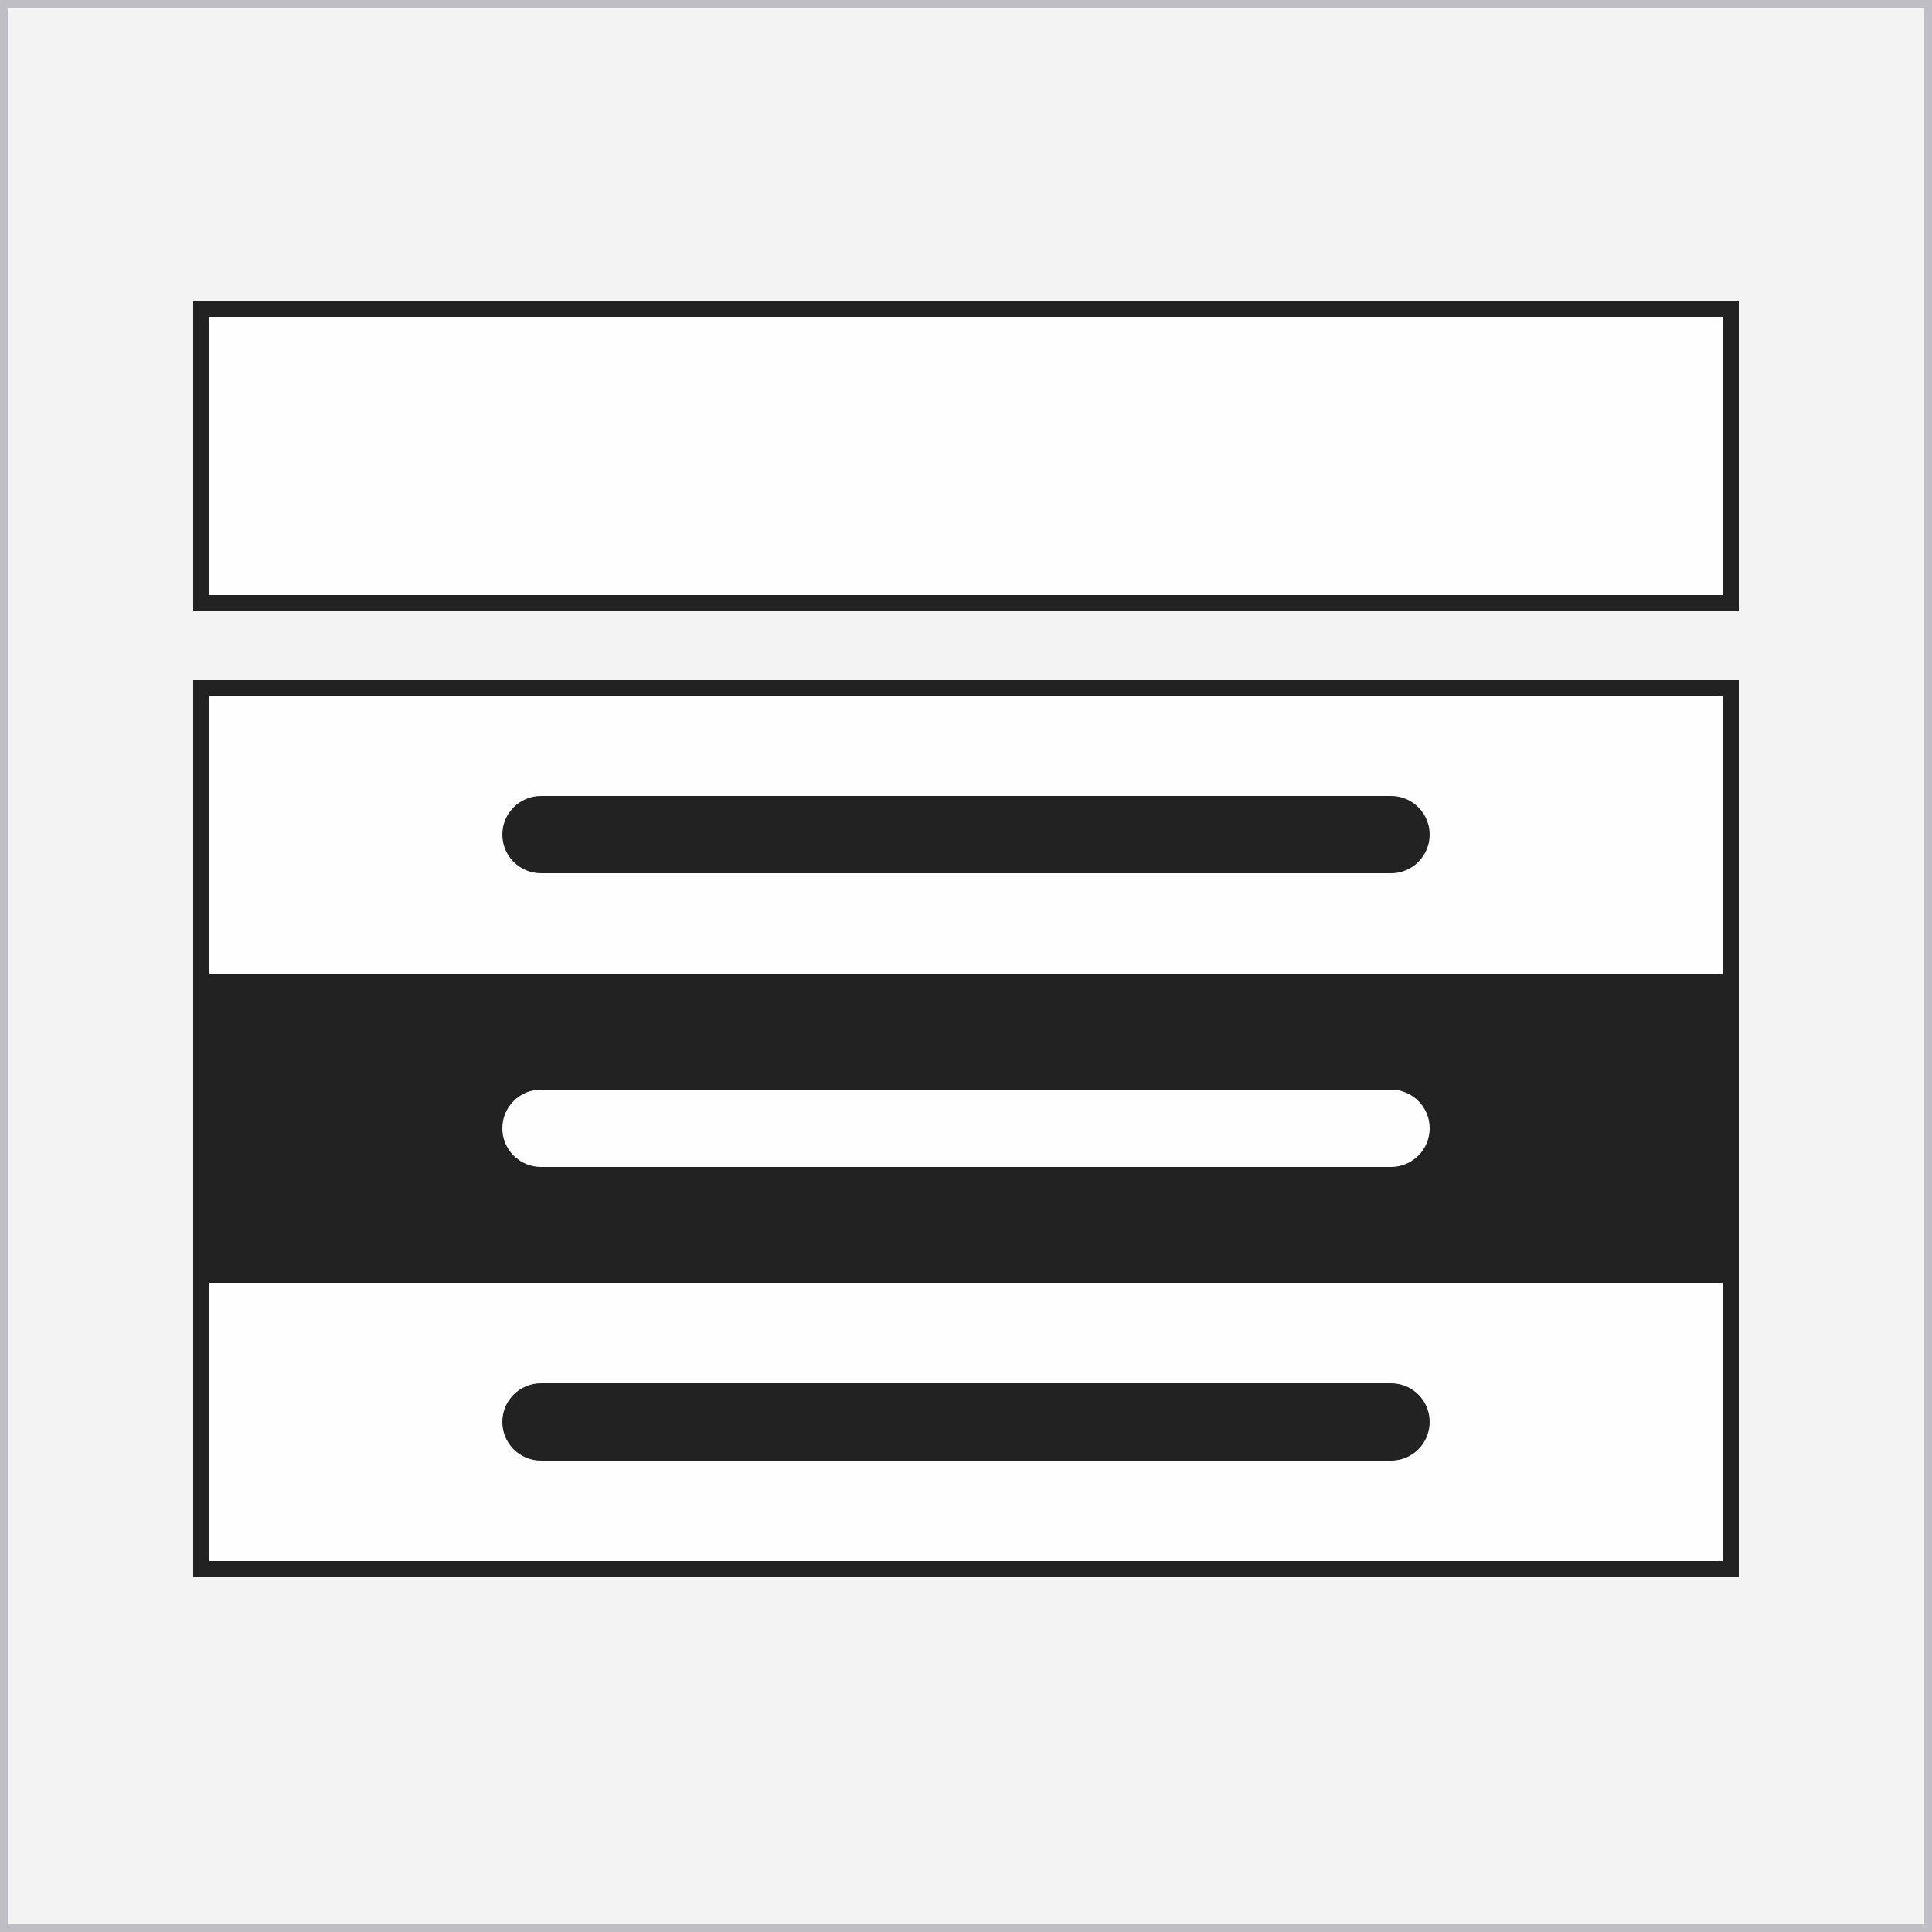
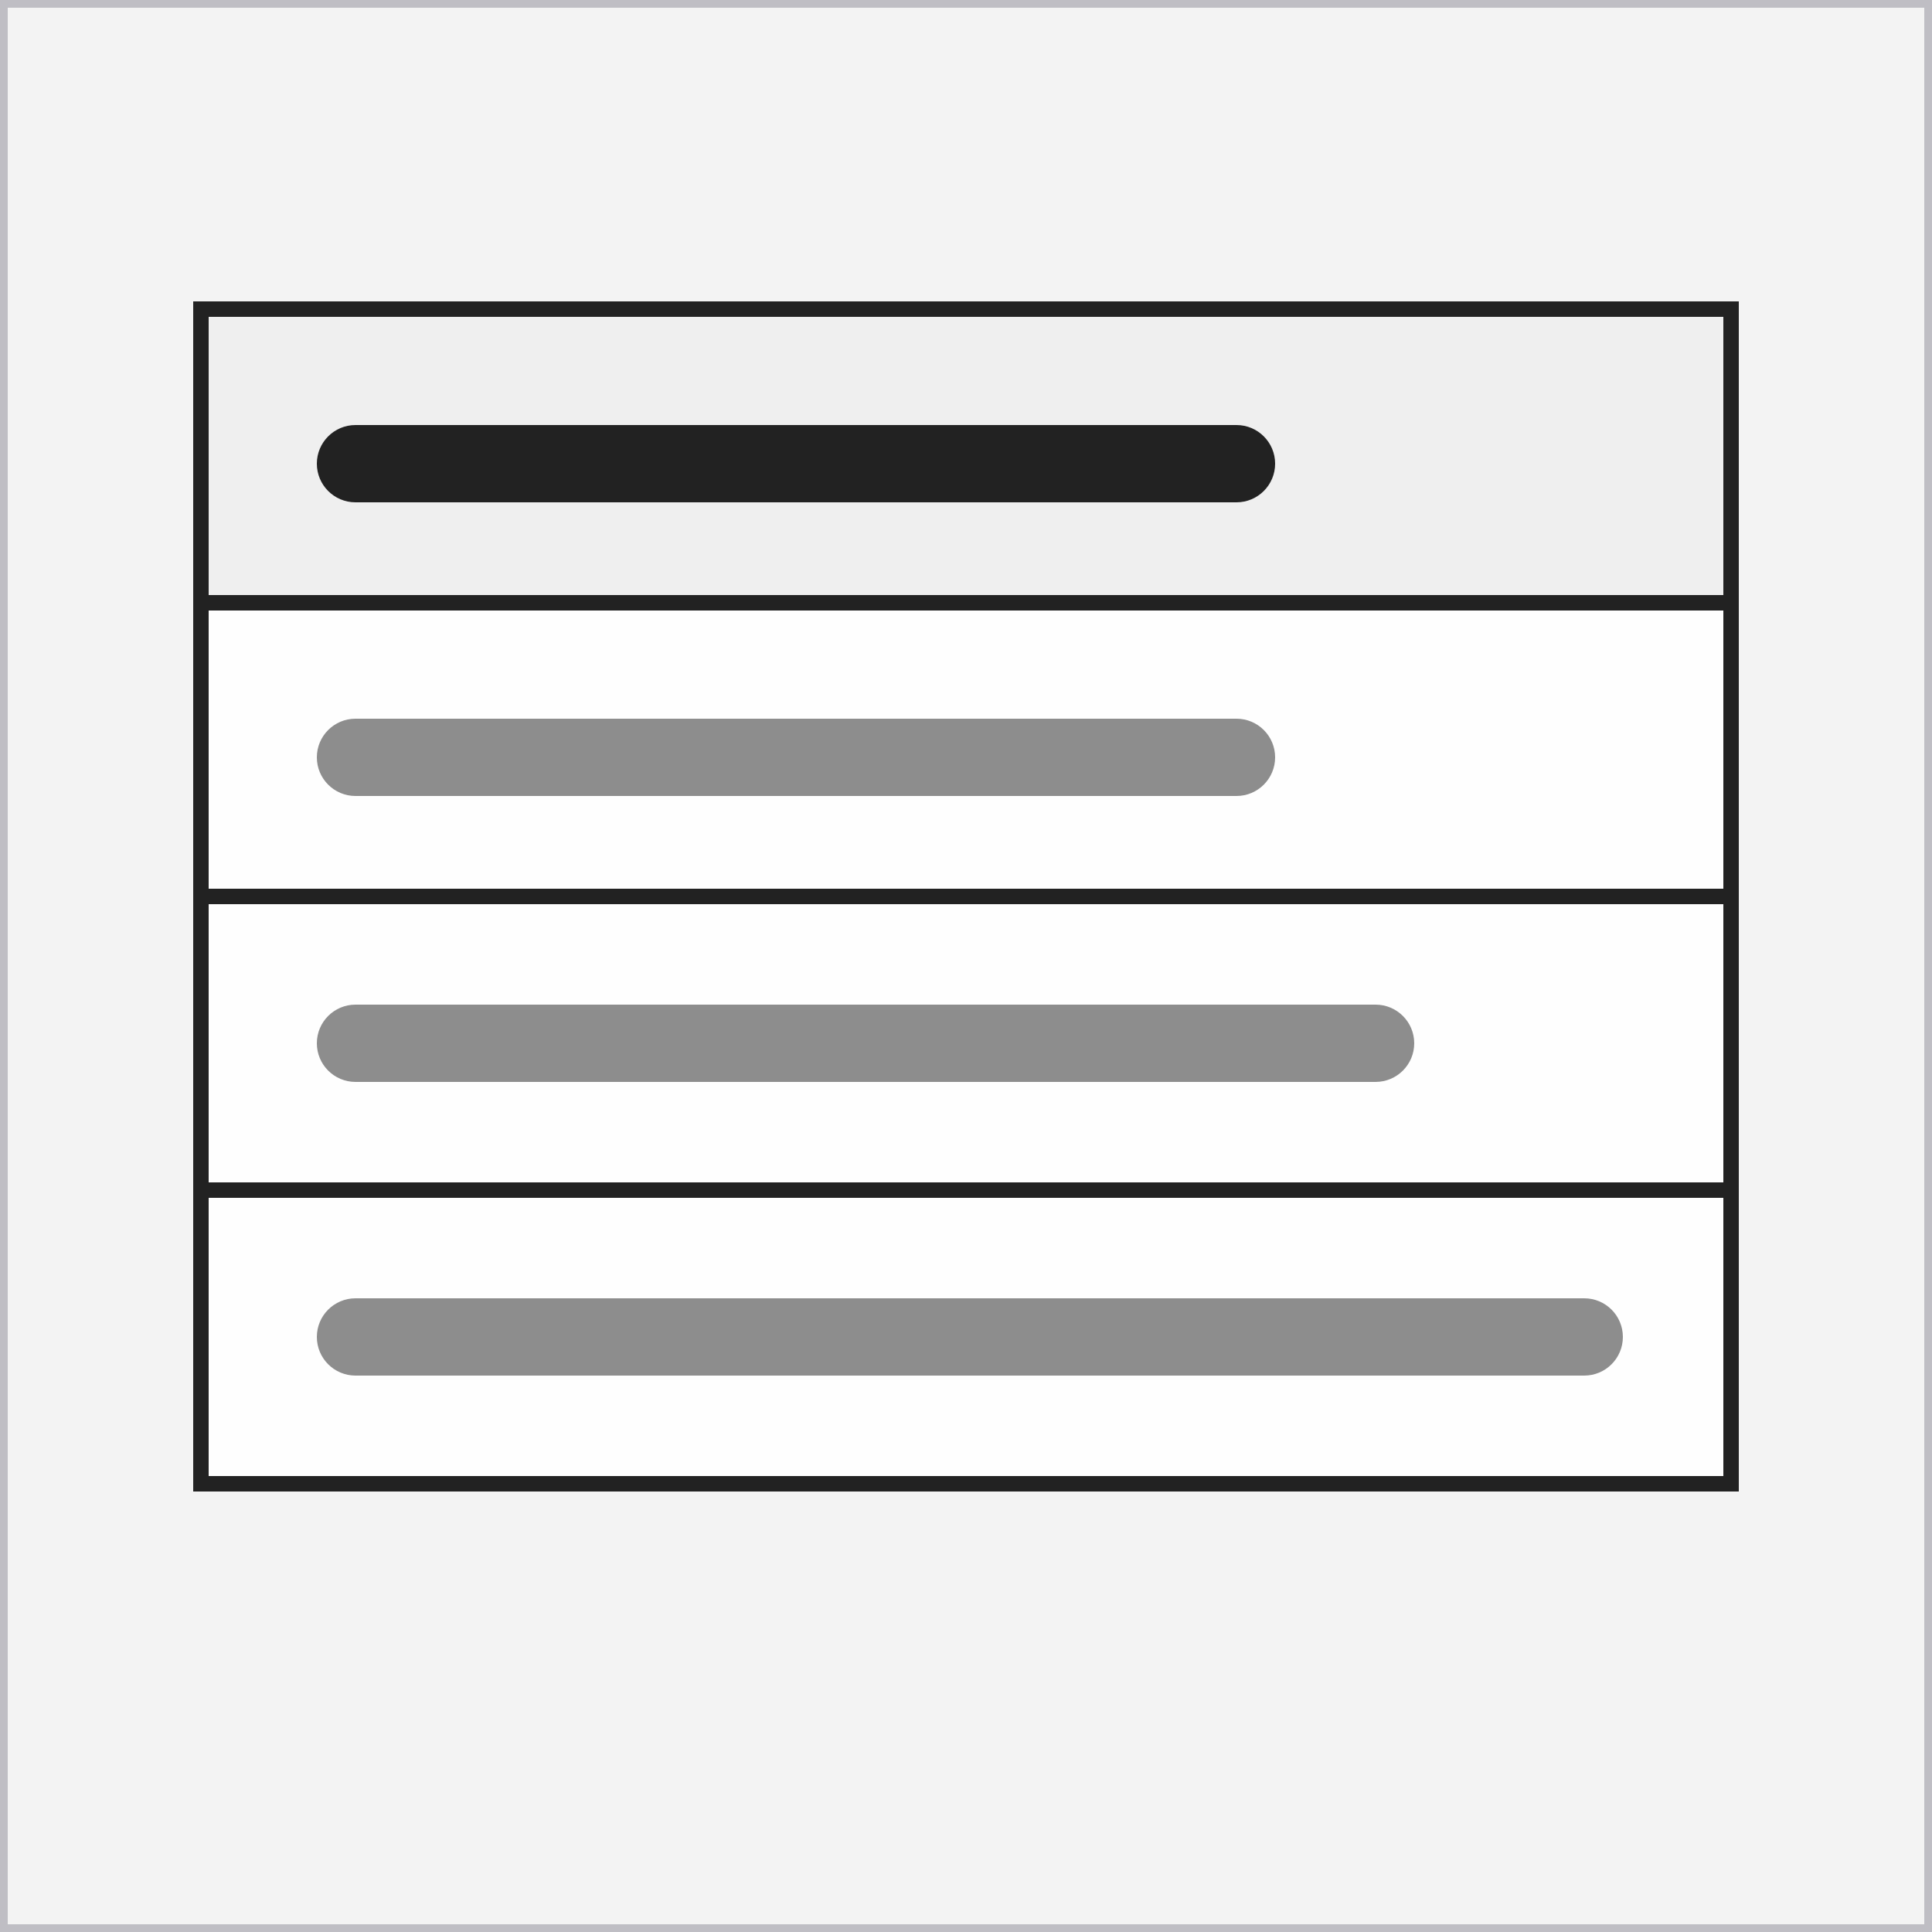
<svg xmlns="http://www.w3.org/2000/svg" width="250" height="250" viewBox="0 0 250 250" fill="none">
  <rect x="0.5" y="0.5" width="249" height="249" fill="#F3F3F3" />
  <rect x="0.5" y="0.5" width="249" height="249" stroke="#BFBEC4" />
-   <rect x="1" y="-1" width="198" height="38" transform="matrix(1 0 0 -1 25 164)" fill="#222222" stroke="#222222" stroke-width="2" />
-   <rect x="26" y="40" width="198" height="38" fill="#FEFEFE" stroke="#222222" stroke-width="2" />
-   <rect x="26" y="89" width="198" height="38" fill="#FEFEFE" stroke="#222222" stroke-width="2" />
-   <rect x="26" y="165" width="198" height="38" fill="#FEFEFE" stroke="#222222" stroke-width="2" />
-   <path d="M65 108C65 105.239 67.239 103 70 103H180C182.761 103 185 105.239 185 108C185 110.761 182.761 113 180 113H70C67.239 113 65 110.761 65 108Z" fill="#222222" />
-   <path d="M65 146C65 143.239 67.239 141 70 141H180C182.761 141 185 143.239 185 146C185 148.761 182.761 151 180 151H70C67.239 151 65 148.761 65 146Z" fill="#FEFEFE" />
-   <path d="M65 184C65 181.239 67.239 179 70 179H180C182.761 179 185 181.239 185 184C185 186.761 182.761 189 180 189H70C67.239 189 65 186.761 65 184Z" fill="#222222" />
+   <rect x="1" y="-1" width="198" height="38" transform="matrix(1 0 0 -1 25 153)" fill="#FEFEFE" stroke="#222222" stroke-width="2" />
+   <rect x="26" y="40" width="198" height="38" fill="#EFEFEF" stroke="#222222" stroke-width="2" />
+   <rect x="26" y="78" width="198" height="38" fill="#FEFEFE" stroke="#222222" stroke-width="2" />
+   <rect x="26" y="154" width="198" height="38" fill="#FEFEFE" stroke="#222222" stroke-width="2" />
+   <path d="M41 98C41 95.239 43.239 93 46 93H160C162.761 93 165 95.239 165 98C165 100.761 162.761 103 160 103H46C43.239 103 41 100.761 41 98Z" fill="#8D8D8D" />
+   <path d="M41 60C41 57.239 43.239 55 46 55H160C162.761 55 165 57.239 165 60C165 62.761 162.761 65 160 65H46C43.239 65 41 62.761 41 60Z" fill="#222222" />
+   <path d="M41 135C41 132.239 43.239 130 46 130H178C180.761 130 183 132.239 183 135C183 137.761 180.761 140 178 140H46C43.239 140 41 137.761 41 135Z" fill="#8D8D8D" />
+   <path d="M41 173C41 170.239 43.239 168 46 168H205C207.761 168 210 170.239 210 173C210 175.761 207.761 178 205 178H46C43.239 178 41 175.761 41 173Z" fill="#8D8D8D" />
</svg>
